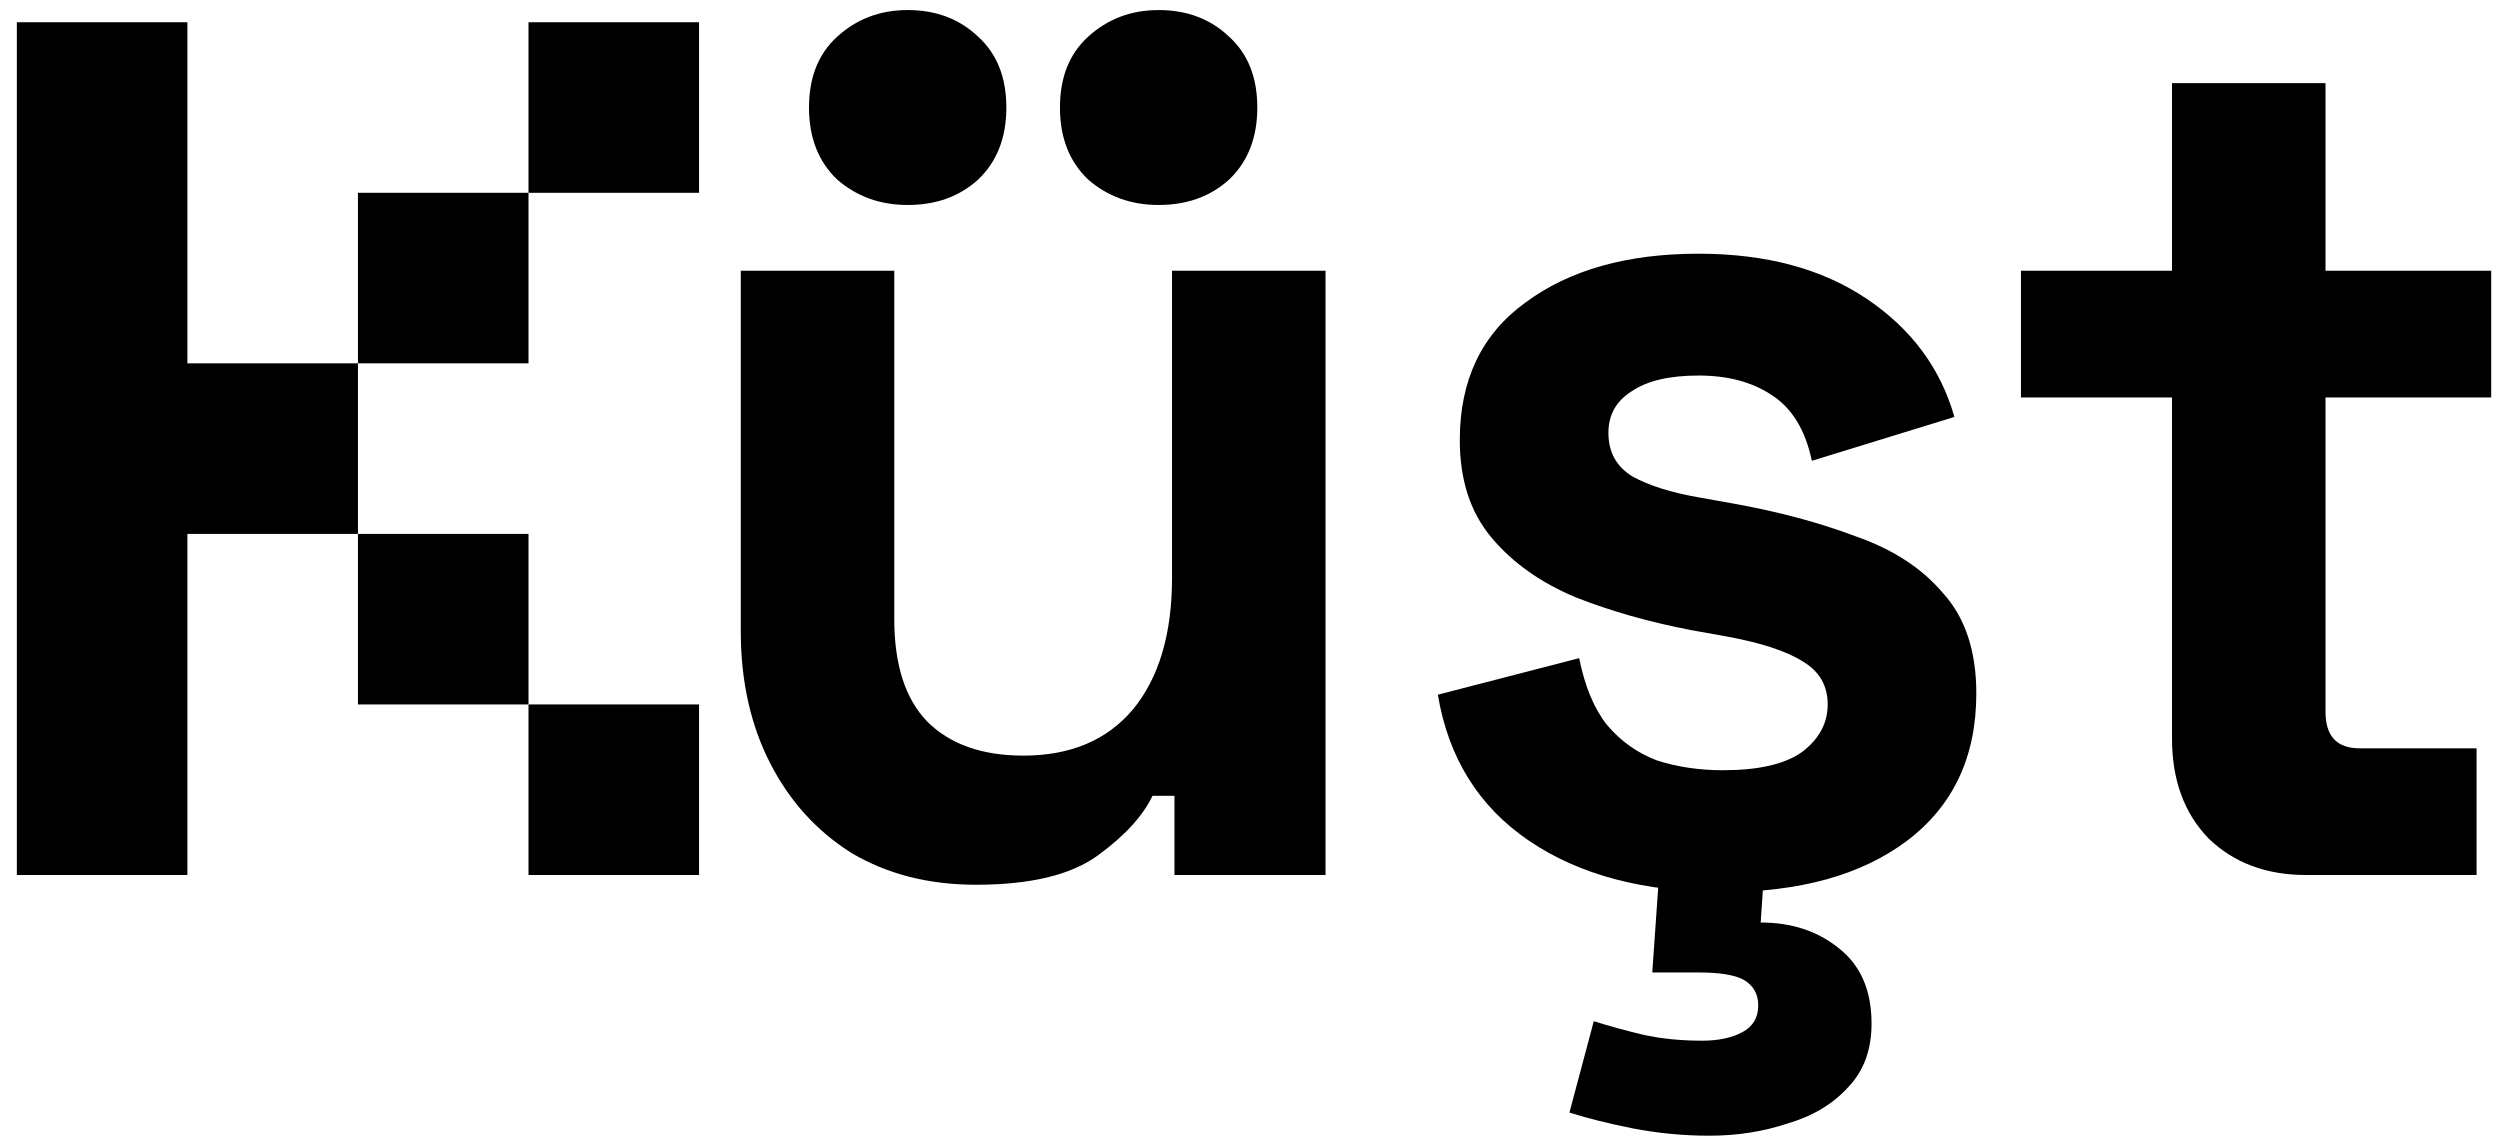
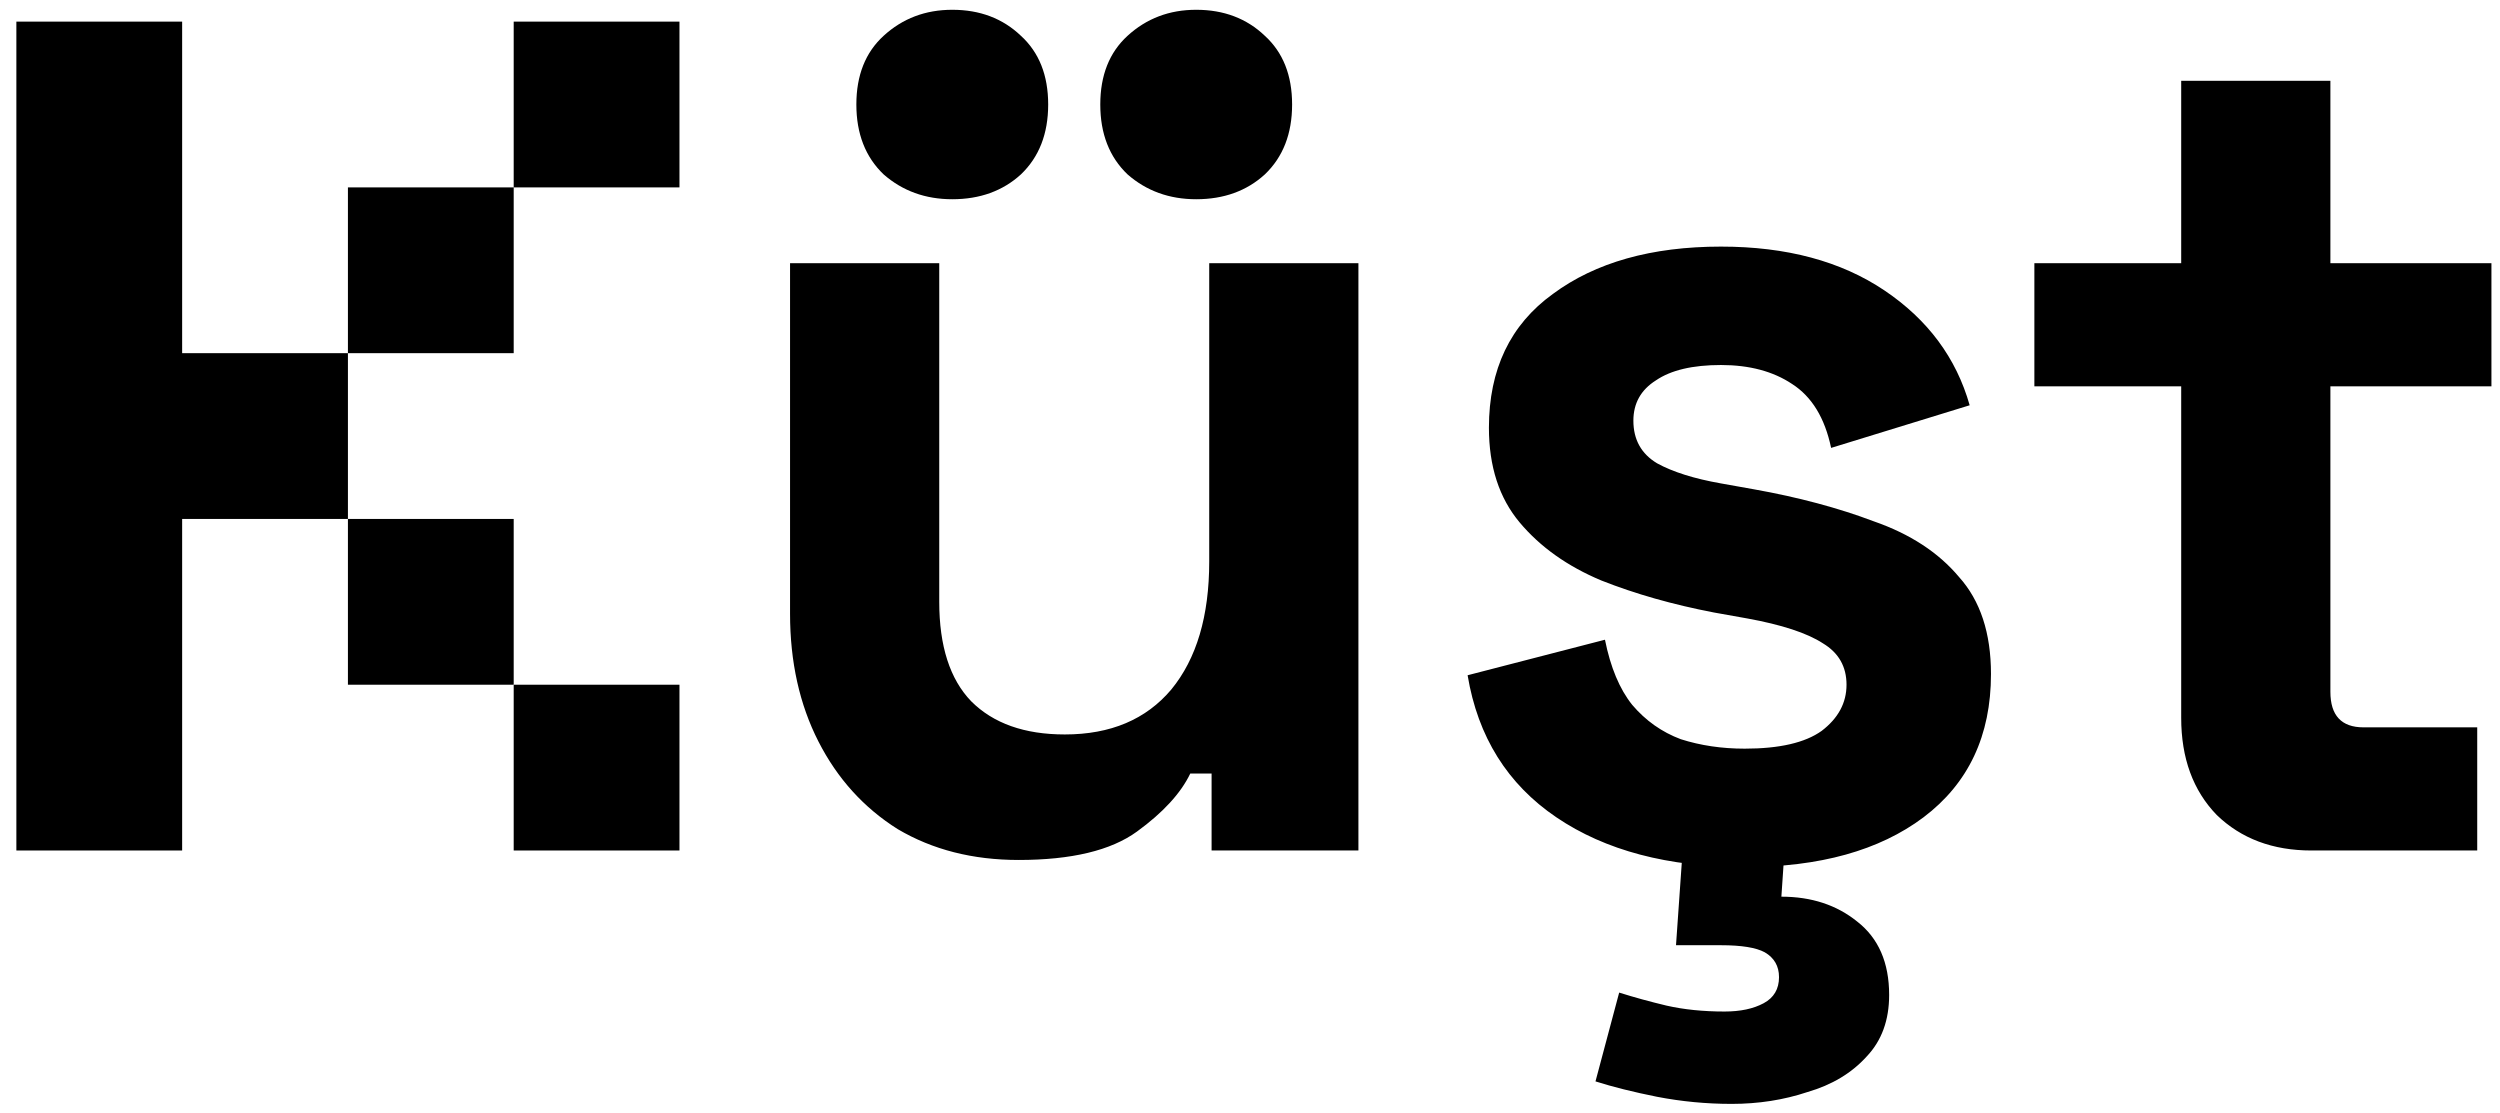
- <svg xmlns="http://www.w3.org/2000/svg" fill="#000000" viewBox="214 136 1180 540">
+ <svg xmlns="http://www.w3.org/2000/svg" fill="#000000" viewBox="180 136 1214 540">
  <path fill="#000000" d="M760.873 232.75C747.84 232.75 736.723 228.725 727.523 220.675C718.707 212.242 714.298 200.933 714.298 186.75C714.298 172.567 718.707 161.45 727.523 153.4C736.723 144.967 747.84 140.75 760.873 140.75C774.29 140.75 785.407 144.967 794.223 153.4C803.04 161.45 807.448 172.567 807.448 186.75C807.448 200.933 803.04 212.242 794.223 220.675C785.407 228.725 774.29 232.75 760.873 232.75ZM642.423 232.75C629.39 232.75 618.273 228.725 609.073 220.675C600.257 212.242 595.848 200.933 595.848 186.75C595.848 172.567 600.257 161.45 609.073 153.4C618.273 144.967 629.39 140.75 642.423 140.75C655.84 140.75 666.957 144.967 675.773 153.4C684.59 161.45 688.998 172.567 688.998 186.75C688.998 200.933 684.59 212.242 675.773 220.675C666.957 228.725 655.84 232.75 642.423 232.75ZM1020.89 672.05C1008.63 672.05 996.553 670.9 984.67 668.6C973.17 666.3 963.203 663.808 954.77 661.125L966.27 618C973.553 620.3 981.22 622.408 989.27 624.325C997.703 626.242 1007.09 627.2 1017.44 627.2C1025.11 627.2 1031.44 625.858 1036.42 623.175C1041.4 620.492 1043.89 616.275 1043.89 610.525C1043.89 605.158 1041.59 601.133 1036.99 598.45C1032.78 596.15 1025.69 595 1015.72 595H993.87L997.895 537.5H1047.34L1045.04 571.425C1059.61 571.425 1071.88 575.45 1081.84 583.5C1092.19 591.55 1097.37 603.433 1097.37 619.15C1097.37 631.417 1093.73 641.383 1086.44 649.05C1079.16 657.1 1069.58 662.85 1057.69 666.3C1046.19 670.133 1033.93 672.05 1020.89 672.05Z" />
  <path fill="#000000" d="M674.623 553.6C652.39 553.6 632.84 548.617 615.973 538.65C599.49 528.3 586.648 514.117 577.448 496.1C568.248 478.083 563.648 457.383 563.648 434V263.8H636.098V428.25C636.098 449.717 641.273 465.817 651.623 476.55C662.357 487.283 677.498 492.65 697.048 492.65C719.282 492.65 736.532 485.367 748.798 470.8C761.065 455.85 767.198 435.15 767.198 408.7V263.8H839.648V549H768.348V511.625H757.998C753.398 521.208 744.773 530.6 732.123 539.8C719.473 549 700.307 553.6 674.623 553.6ZM1027.22 557.05C990.036 557.05 959.561 549 935.795 532.9C912.028 516.8 897.653 493.8 892.67 463.9L959.37 446.65C962.053 460.067 966.461 470.608 972.595 478.275C979.111 485.942 986.97 491.5 996.17 494.95C1005.75 498.017 1016.1 499.55 1027.22 499.55C1044.09 499.55 1056.54 496.675 1064.59 490.925C1072.64 484.792 1076.67 477.317 1076.67 468.5C1076.67 459.683 1072.84 452.975 1065.17 448.375C1057.5 443.392 1045.24 439.367 1028.37 436.3L1012.27 433.425C992.336 429.592 974.128 424.417 957.645 417.9C941.161 411 927.936 401.608 917.97 389.725C908.003 377.842 903.02 362.508 903.02 343.725C903.02 315.358 913.37 293.7 934.07 278.75C954.77 263.417 981.986 255.75 1015.72 255.75C1047.54 255.75 1073.99 262.842 1095.07 277.025C1116.15 291.208 1129.95 309.8 1136.47 332.8L1069.19 353.5C1066.13 338.933 1059.8 328.583 1050.22 322.45C1041.02 316.317 1029.52 313.25 1015.72 313.25C1001.92 313.25 991.378 315.742 984.095 320.725C976.811 325.325 973.17 331.842 973.17 340.275C973.17 349.475 977.003 356.375 984.67 360.975C992.336 365.192 1002.69 368.45 1015.72 370.75L1031.82 373.625C1053.29 377.458 1072.64 382.633 1089.89 389.15C1107.53 395.283 1121.33 404.292 1131.29 416.175C1141.64 427.675 1146.82 443.392 1146.82 463.325C1146.82 493.225 1135.89 516.417 1114.04 532.9C1092.58 549 1063.64 557.05 1027.22 557.05ZM1302.44 549C1283.66 549 1268.33 543.25 1256.44 531.75C1244.94 519.867 1239.19 504.15 1239.19 484.6V323.6H1167.89V263.8H1239.19V175.25H1311.64V263.8H1389.84V323.6H1311.64V471.95C1311.64 483.45 1317.01 489.2 1327.74 489.2H1382.94V549H1302.44Z" />
-   <path fill="#000000" d="M221.95 146.5h80.5v80.5h-80.5ZM221.95 227h80.5v80.5h-80.5ZM221.95 307.5h80.5v80.5h-80.5ZM221.95 388h80.5v80.5h-80.5ZM221.95 468.5h80.5v80.5h-80.5ZM302.45 307.5h80.5v80.5h-80.5ZM382.95 227h80.5v80.5h-80.5ZM463.45 146.5h80.5v80.5h-80.5ZM382.95 388h80.5v80.5h-80.5Z" />
-   <path fill="#000000" d="M463.45 468.5h80.5v80.5h-80.5Z" />
+   <path fill="#000000" d="M187.95 146.5h80.5v80.5h-80.5ZM187.95 227h80.5v80.5h-80.5ZM187.95 307.5h80.5v80.5h-80.5ZM187.95 388h80.5v80.5h-80.5ZM187.95 468.5h80.5v80.5h-80.5ZM268.45 307.5h80.5v80.5h-80.5ZM348.95 227h80.5v80.5h-80.5ZM429.45 146.5h80.5v80.5h-80.5ZM348.95 388h80.5v80.5h-80.5Z" />
+   <path fill="#000000" d="M429.45 468.5h80.5v80.5h-80.5Z" />
</svg>
